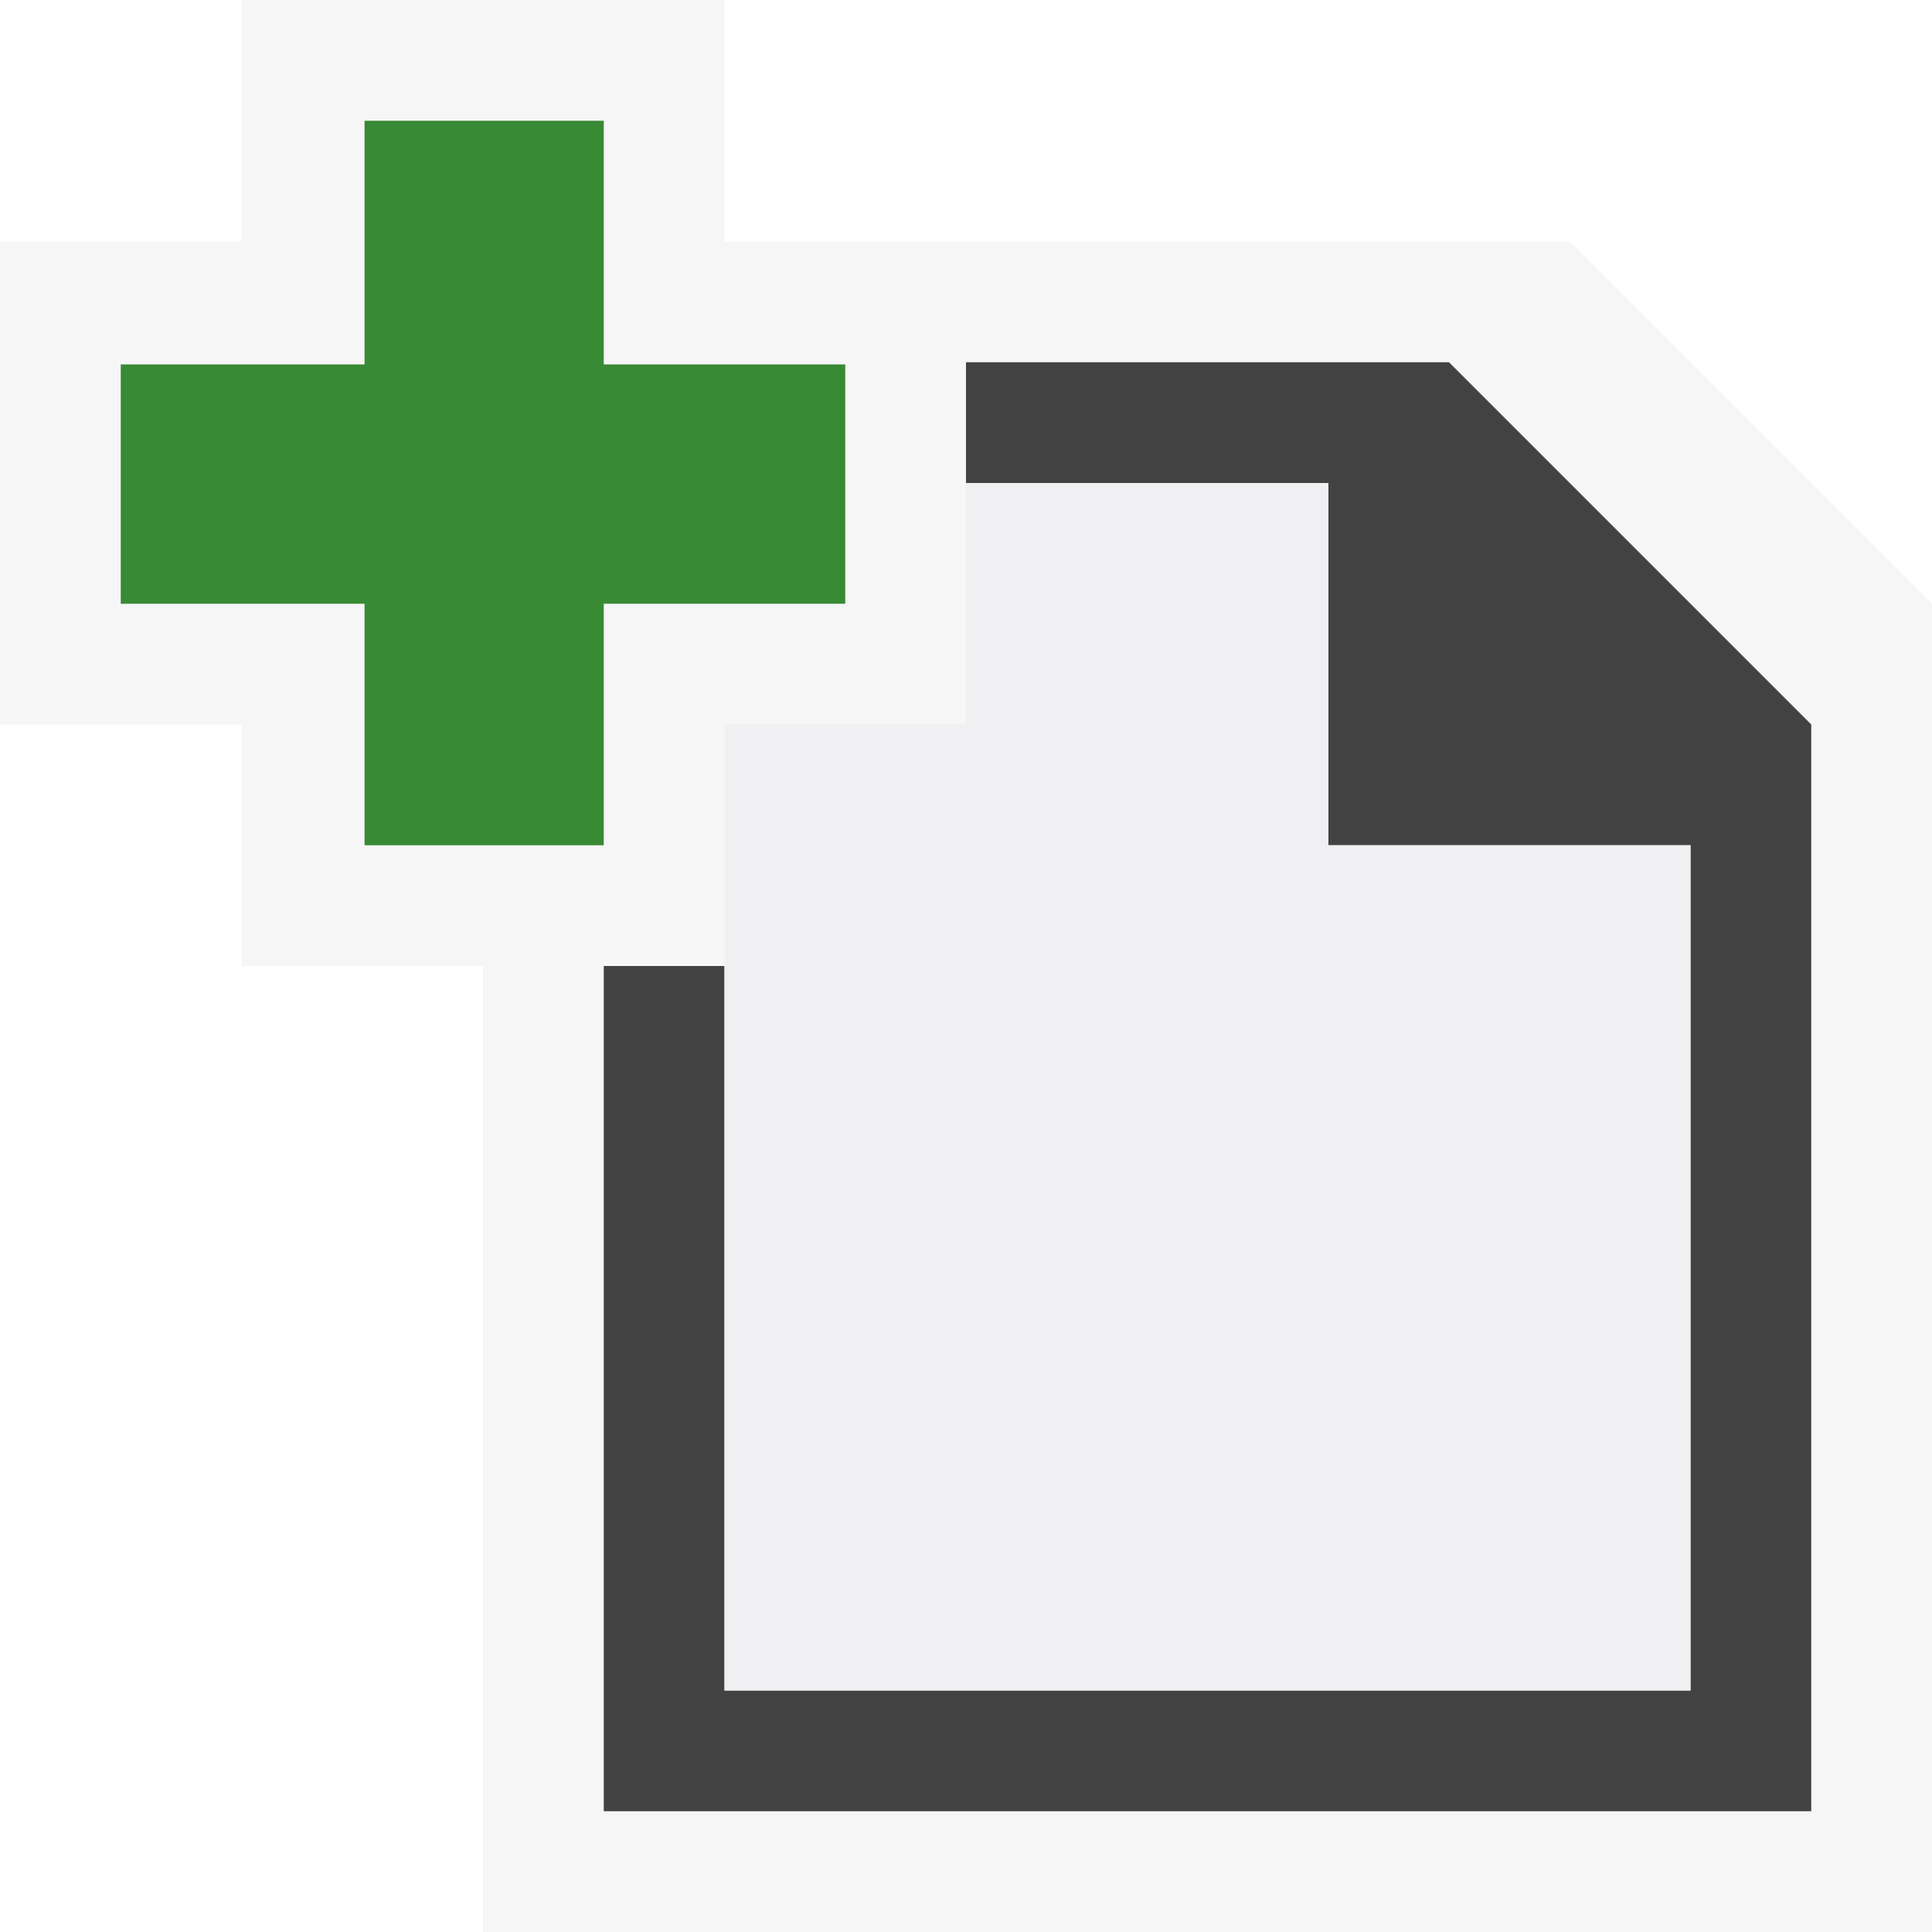
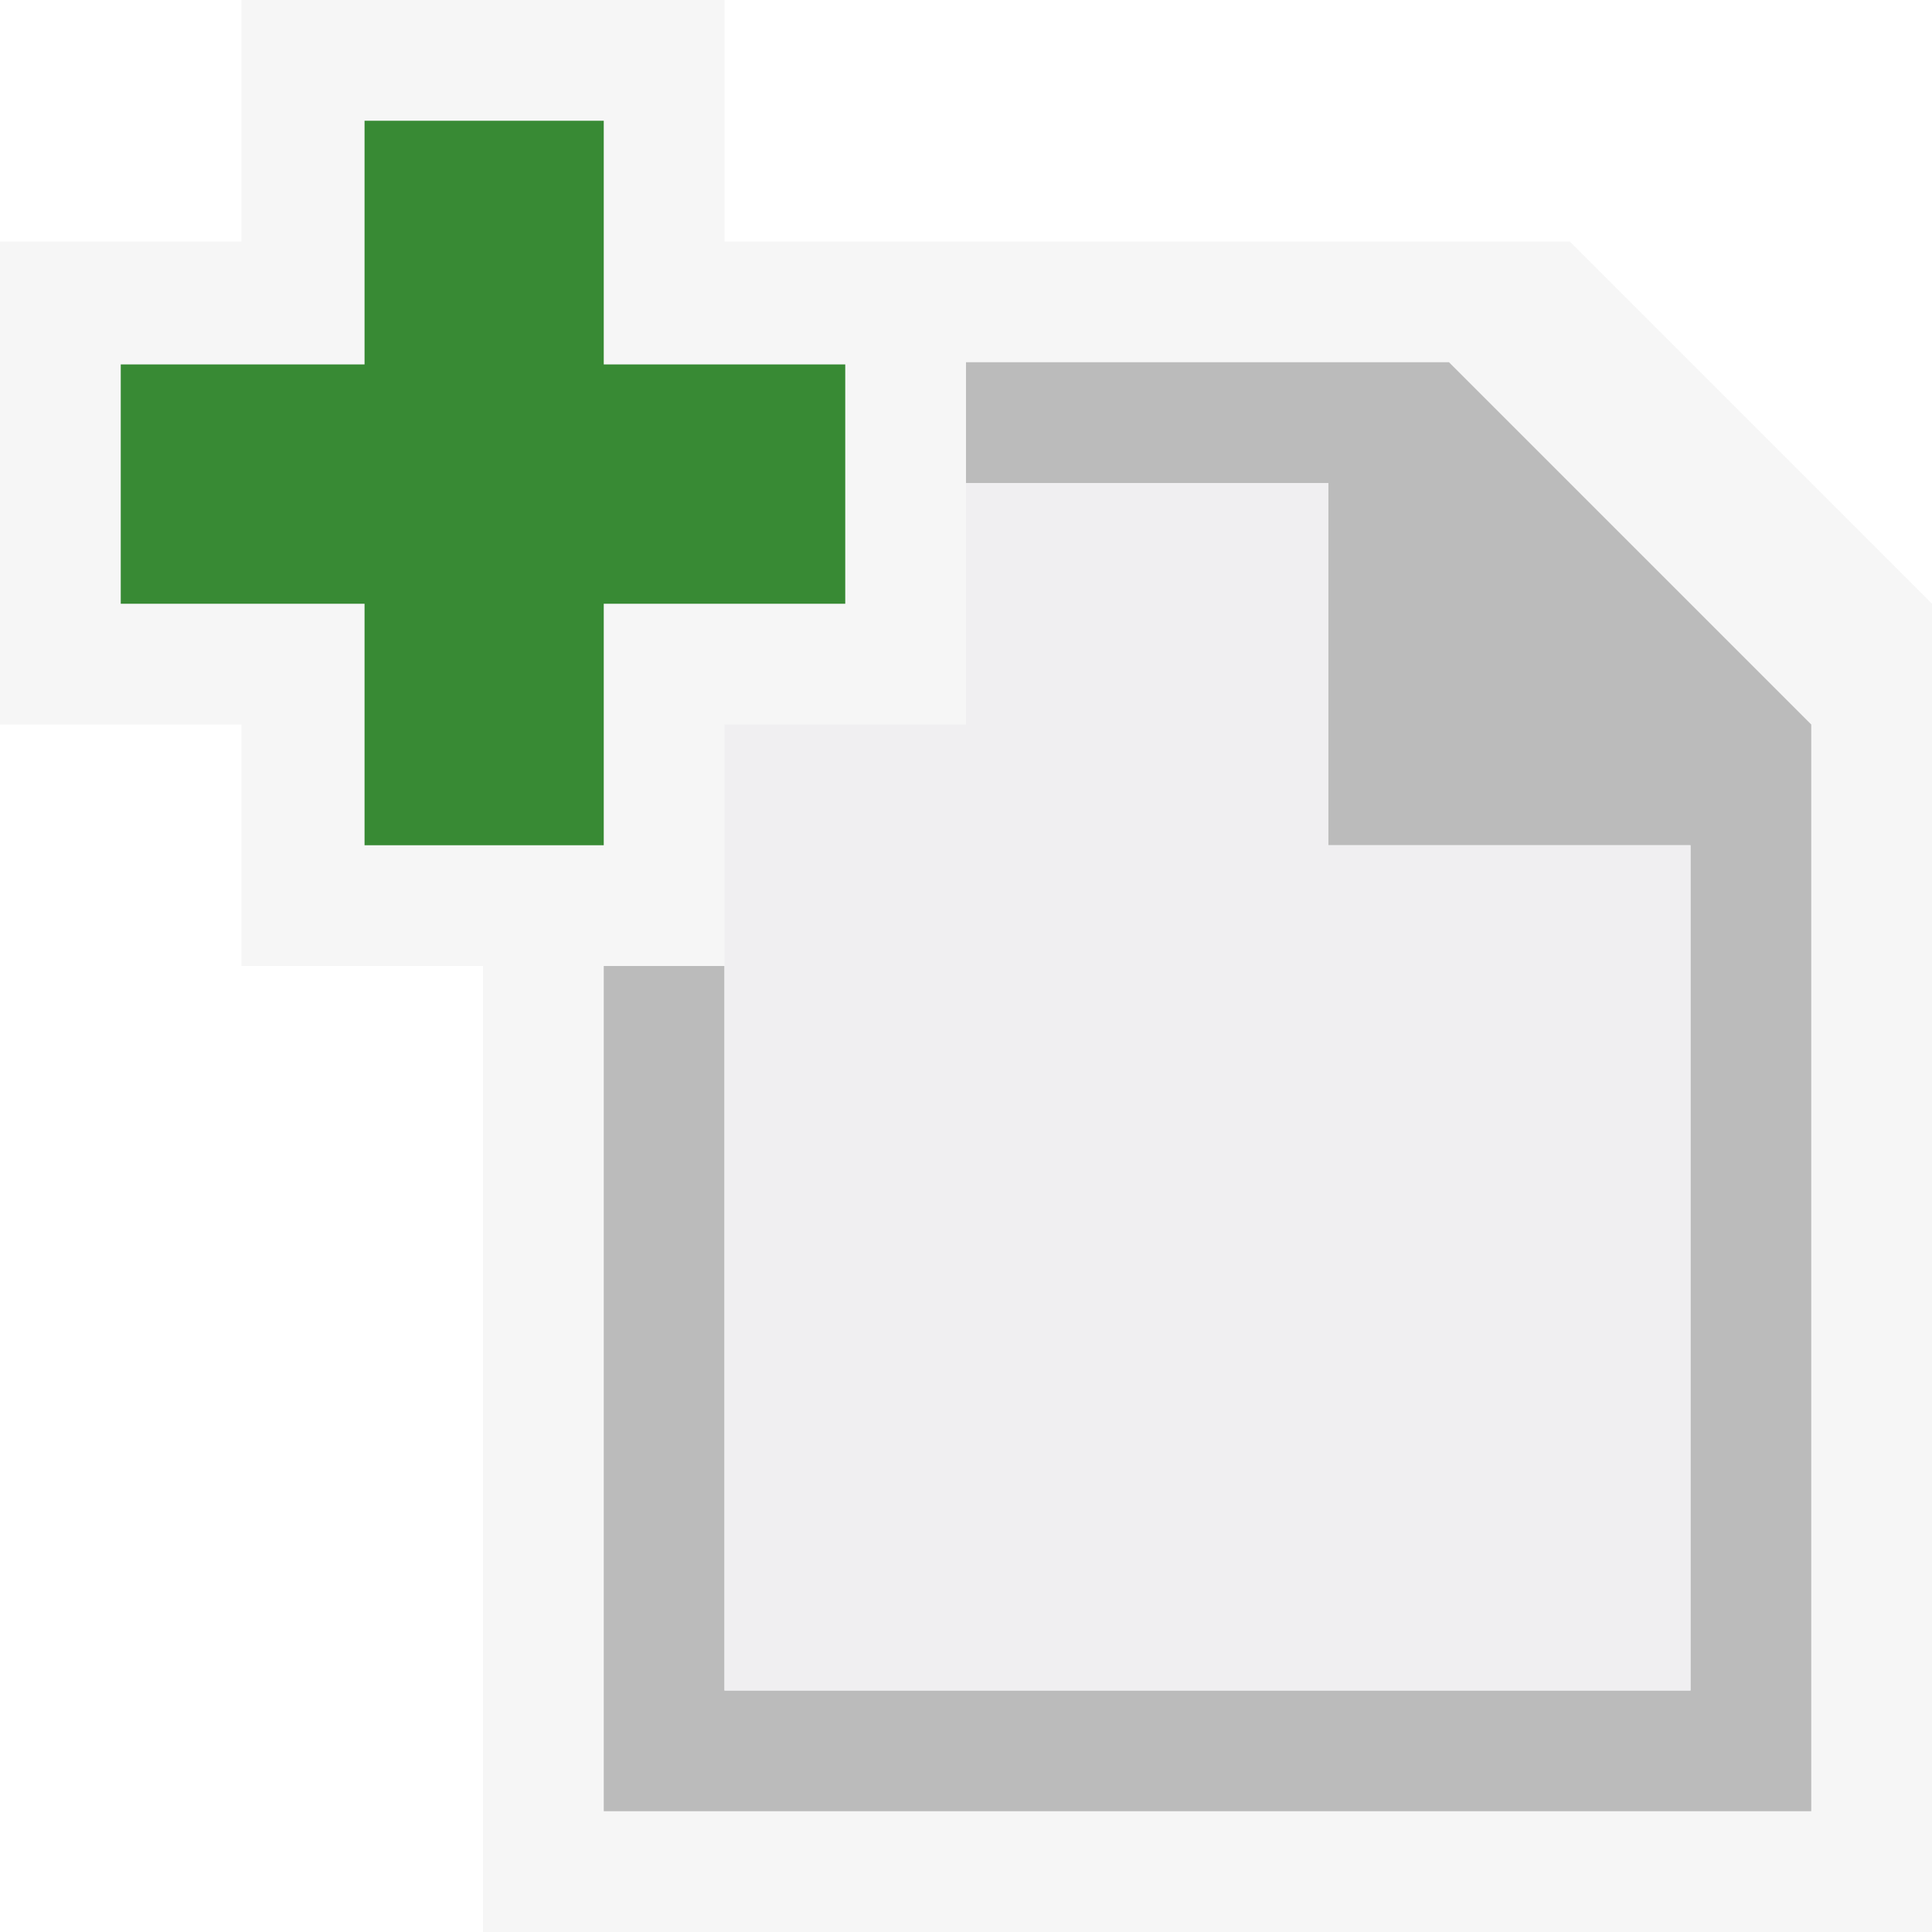
<svg xmlns="http://www.w3.org/2000/svg" width="16" height="16">
  <polygon points="13,2 8,2 6,2 6,0 2,0 2,2 0,2 0,6 2,6 2,8 4,8 4,16 16,16 16,5" fill="#F6F6F6" />
-   <polygon points="12,3 8,3 8,4 11,4 11,7 14,7 14,14 6,14 6,8 5,8 5,15 15,15 15,6" fill="#424242" />
+   <polygon points="12,3 8,3 8,4 11,4 11,7 14,7 14,14 6,14 6,8 5,8 5,15 15,15 15,6" fill="#BBBBBB" />
  <path d="M7 3.018h-2v-2.018h-1.981v2.018h-2.019v1.982h2.019v2h1.981v-2h2v-1.982z" fill="#388A34" />
  <polygon points="11,7 11,4 8,4 8,6 6,6 6,8 6,14 14,14 14,7" fill="#F0EFF1" />
</svg>
